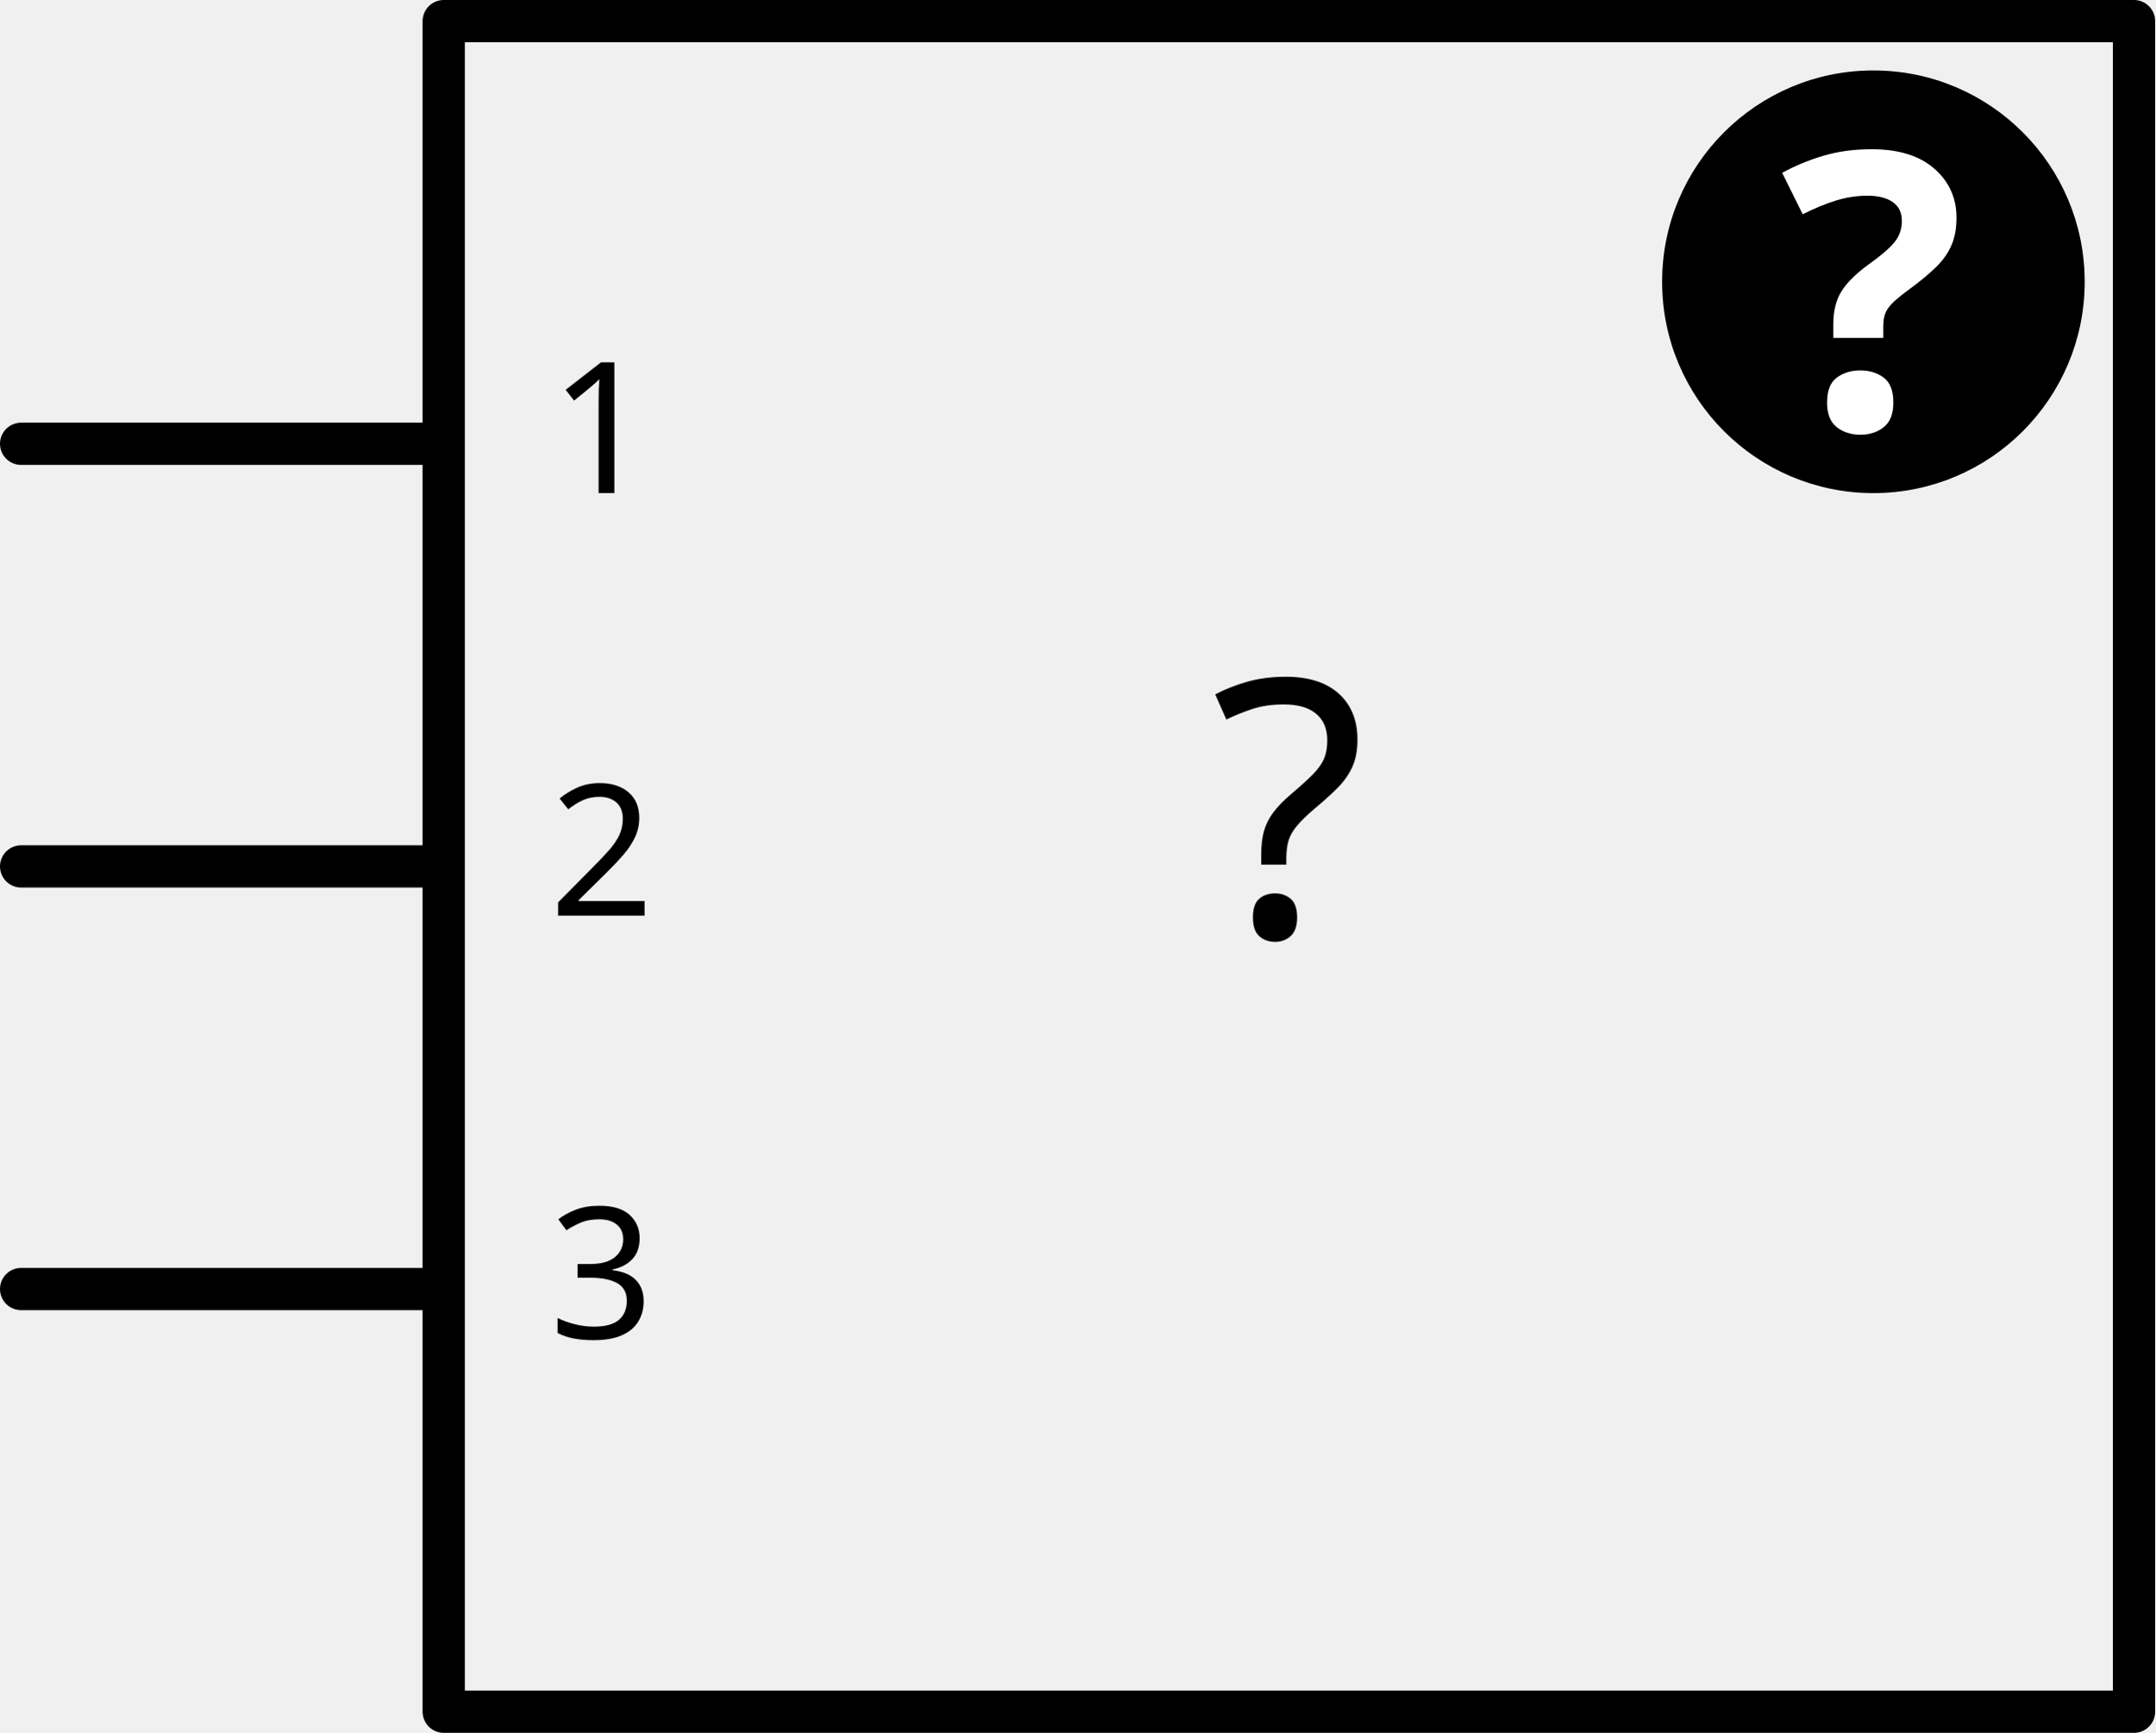
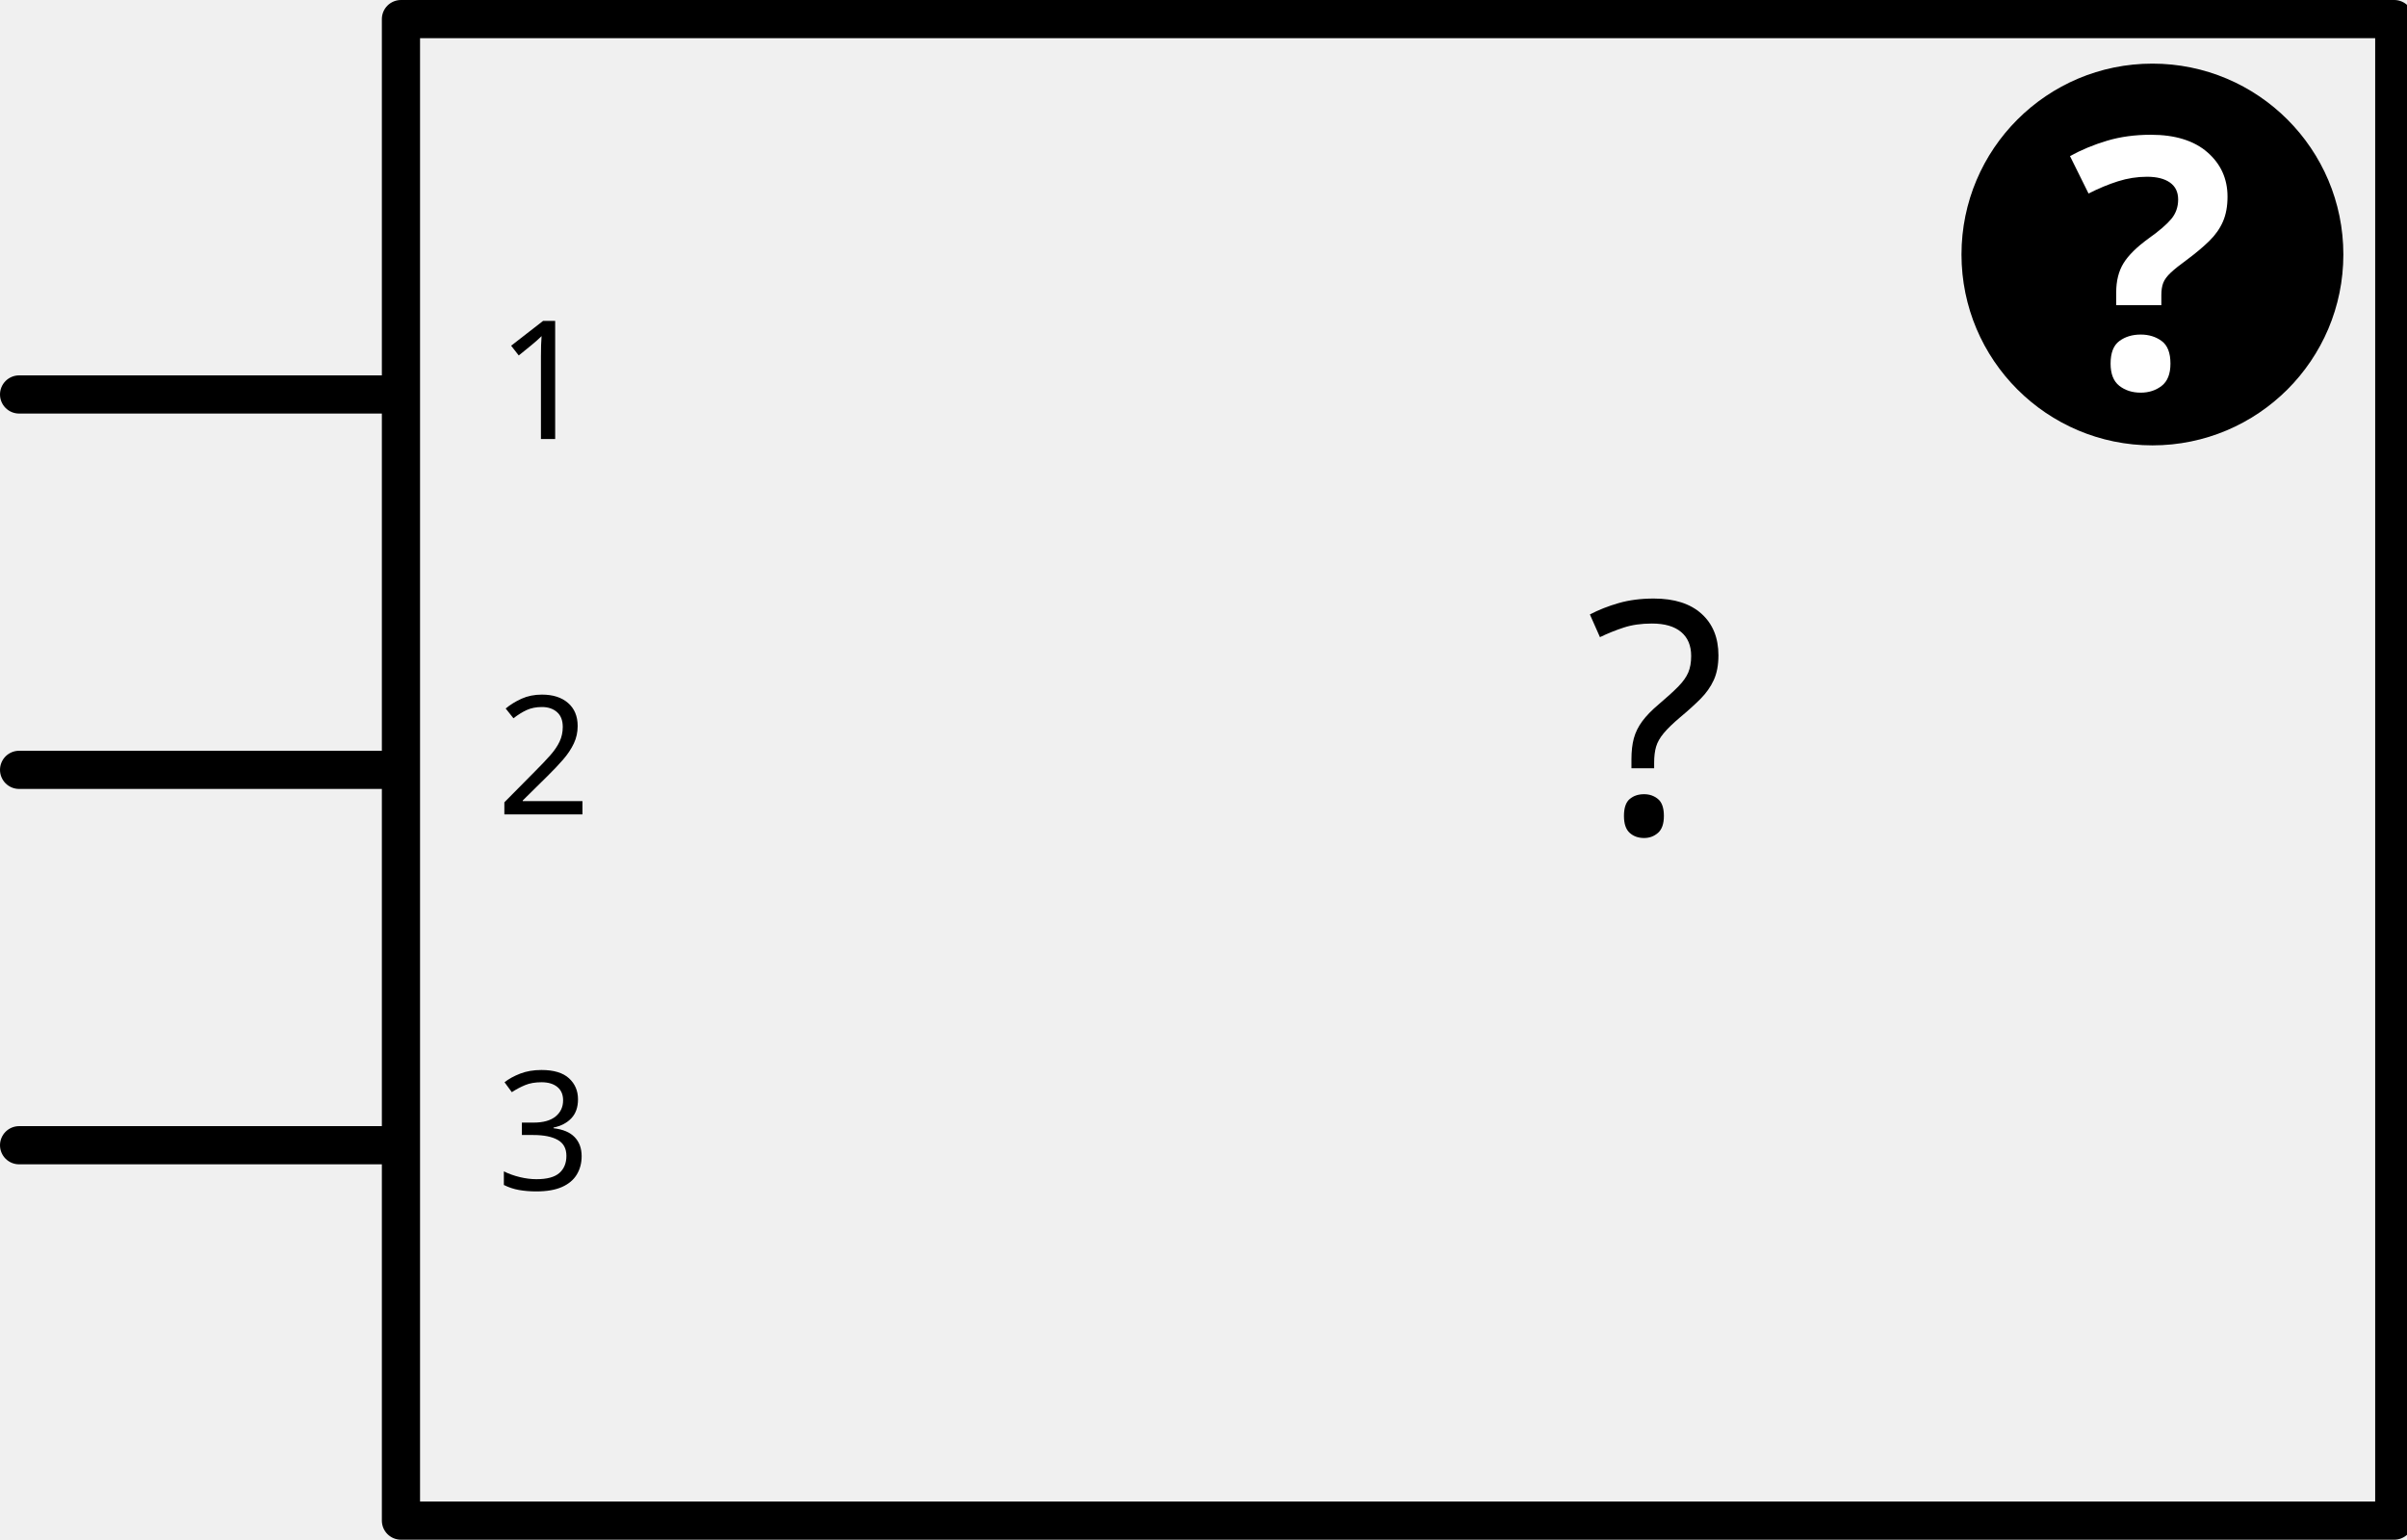
- <svg xmlns="http://www.w3.org/2000/svg" version="1.2" baseProfile="tiny" width="1.53in" height="1.23in" viewBox="0 0 1530 1230">
+ <svg xmlns="http://www.w3.org/2000/svg" version="1.2" baseProfile="tiny" width="1.891in" height="1.21in" viewBox="0 0 1891 1210">
  <g id="schematic">
-     <rect x="315" y="15" fill="none" width="1200" height="1200" stroke="#000000" stroke-linejoin="round" stroke-linecap="round" stroke-width="30" />
-     <text id="label" x="915" y="665" fill="#000000" stroke="none" font-family="DroidSans" text-anchor="middle" font-size="255">?</text>
-     <circle fill="#000000" cx="1330" cy="200" r="150" stroke-width="0" />
-     <text x="1330" fill="#FFFFFF" y="305" font-family="DroidSans" text-anchor="middle" font-weight="bold" stroke-width="0" font-size="275">?</text>
-     <line fill="none" stroke="#000000" stroke-linejoin="round" stroke-linecap="round" stroke-width="30" x1="15" y1="315" x2="300" y2="315" />
-     <rect x="0" y="300" fill="none" width="300" height="30" id="connector0pin" stroke-width="0" />
-     <rect x="0" y="300" fill="none" width="30" height="30" id="connector0terminal" stroke-width="0" />
-     <text id="label0" x="390" y="350" font-family="DroidSans" stroke="none" fill="#000000" text-anchor="start" font-size="130">1</text>
-     <line fill="none" stroke="#000000" stroke-linejoin="round" stroke-linecap="round" stroke-width="30" x1="15" y1="615" x2="300" y2="615" />
-     <rect x="0" y="600" fill="none" width="300" height="30" id="connector1pin" stroke-width="0" />
-     <rect x="0" y="600" fill="none" width="30" height="30" id="connector1terminal" stroke-width="0" />
-     <text id="label1" x="390" y="650" font-family="DroidSans" stroke="none" fill="#000000" text-anchor="start" font-size="130">2</text>
-     <line fill="none" stroke="#000000" stroke-linejoin="round" stroke-linecap="round" stroke-width="30" x1="15" y1="915" x2="300" y2="915" />
-     <rect x="0" y="900" fill="none" width="300" height="30" id="connector2pin" stroke-width="0" />
-     <rect x="0" y="900" fill="none" width="30" height="30" id="connector2terminal" stroke-width="0" />
-     <text id="label2" x="390" y="950" font-family="DroidSans" stroke="none" fill="#000000" text-anchor="start" font-size="130">3</text>
+     <rect x="315" y="15" fill="none" width="1566" height="1180" stroke="#000000" stroke-linejoin="round" stroke-linecap="round" stroke-width="30" />
+     <text id="label" x="1301.33" y="655" fill="#000000" stroke="none" font-family="DroidSans" text-anchor="middle" font-size="255">?</text>
+     <circle fill="#000000" cx="1691" cy="200" r="150" stroke-width="0" />
+     <text x="1691" fill="#FFFFFF" y="305" font-family="DroidSans" text-anchor="middle" font-weight="bold" stroke-width="0" font-size="275">?</text>
+     <line fill="none" stroke="#000000" stroke-linejoin="round" stroke-linecap="round" stroke-width="30" x1="15" y1="310" x2="300" y2="310" />
+     <rect x="0" y="295" fill="none" width="300" height="30" id="connector0pin" stroke-width="0" />
+     <rect x="0" y="295" fill="none" width="30" height="30" id="connector0terminal" stroke-width="0" />
+     <text id="label0" x="390" y="345" font-family="DroidSans" stroke="none" fill="#000000" text-anchor="start" font-size="130">1</text>
+     <line fill="none" stroke="#000000" stroke-linejoin="round" stroke-linecap="round" stroke-width="30" x1="15" y1="605" x2="300" y2="605" />
+     <rect x="0" y="590" fill="none" width="300" height="30" id="connector1pin" stroke-width="0" />
+     <rect x="0" y="590" fill="none" width="30" height="30" id="connector1terminal" stroke-width="0" />
+     <text id="label1" x="390" y="640" font-family="DroidSans" stroke="none" fill="#000000" text-anchor="start" font-size="130">2</text>
+     <line fill="none" stroke="#000000" stroke-linejoin="round" stroke-linecap="round" stroke-width="30" x1="15" y1="900" x2="300" y2="900" />
+     <rect x="0" y="885" fill="none" width="300" height="30" id="connector2pin" stroke-width="0" />
+     <rect x="0" y="885" fill="none" width="30" height="30" id="connector2terminal" stroke-width="0" />
+     <text id="label2" x="390" y="935" font-family="DroidSans" stroke="none" fill="#000000" text-anchor="start" font-size="130">3</text>
  </g>
</svg>
